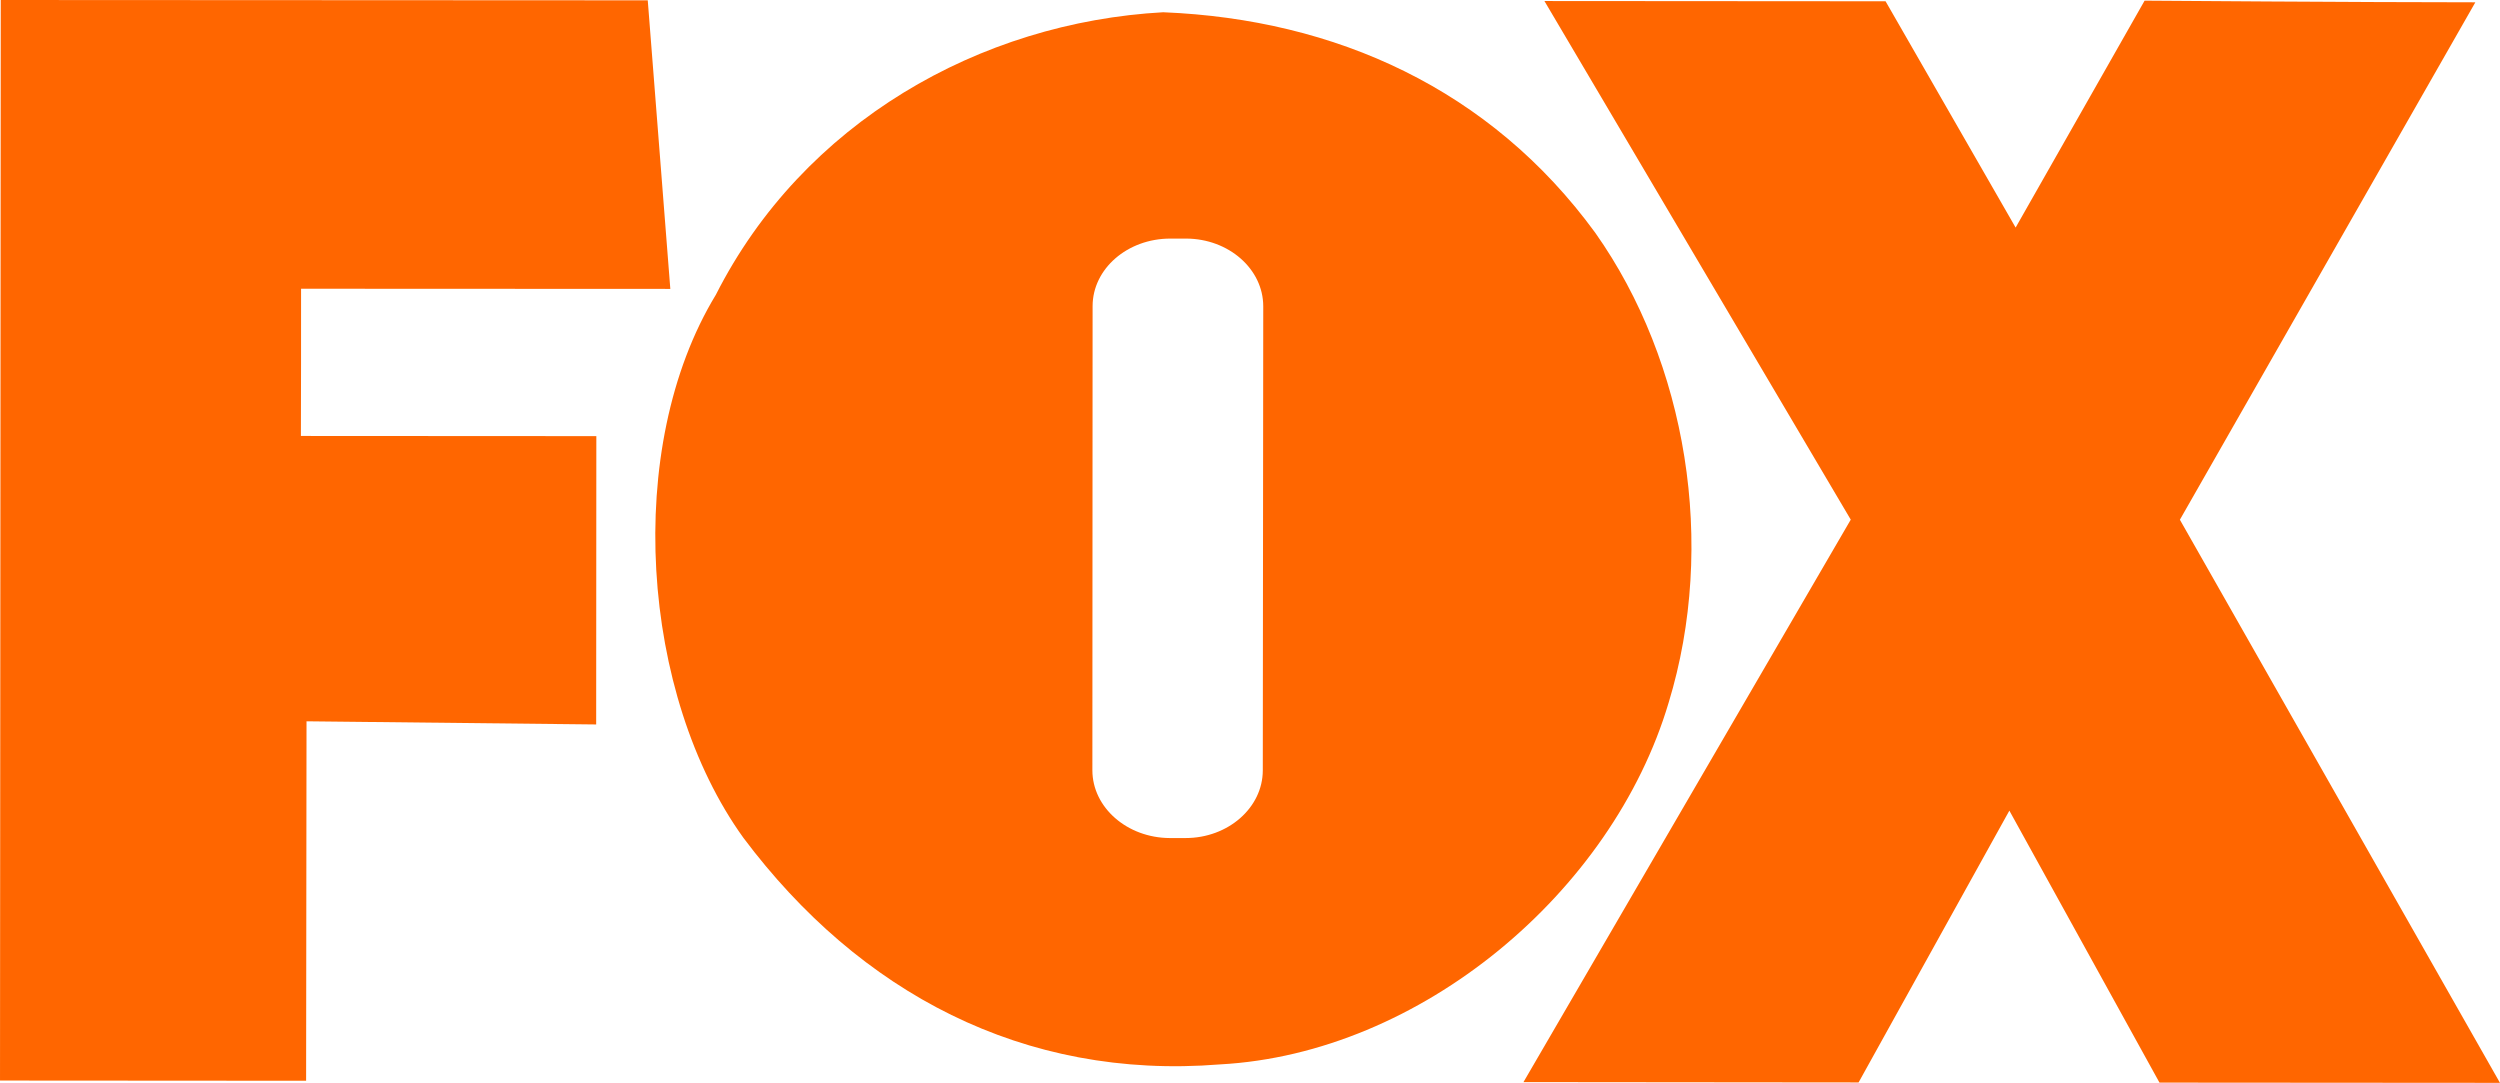
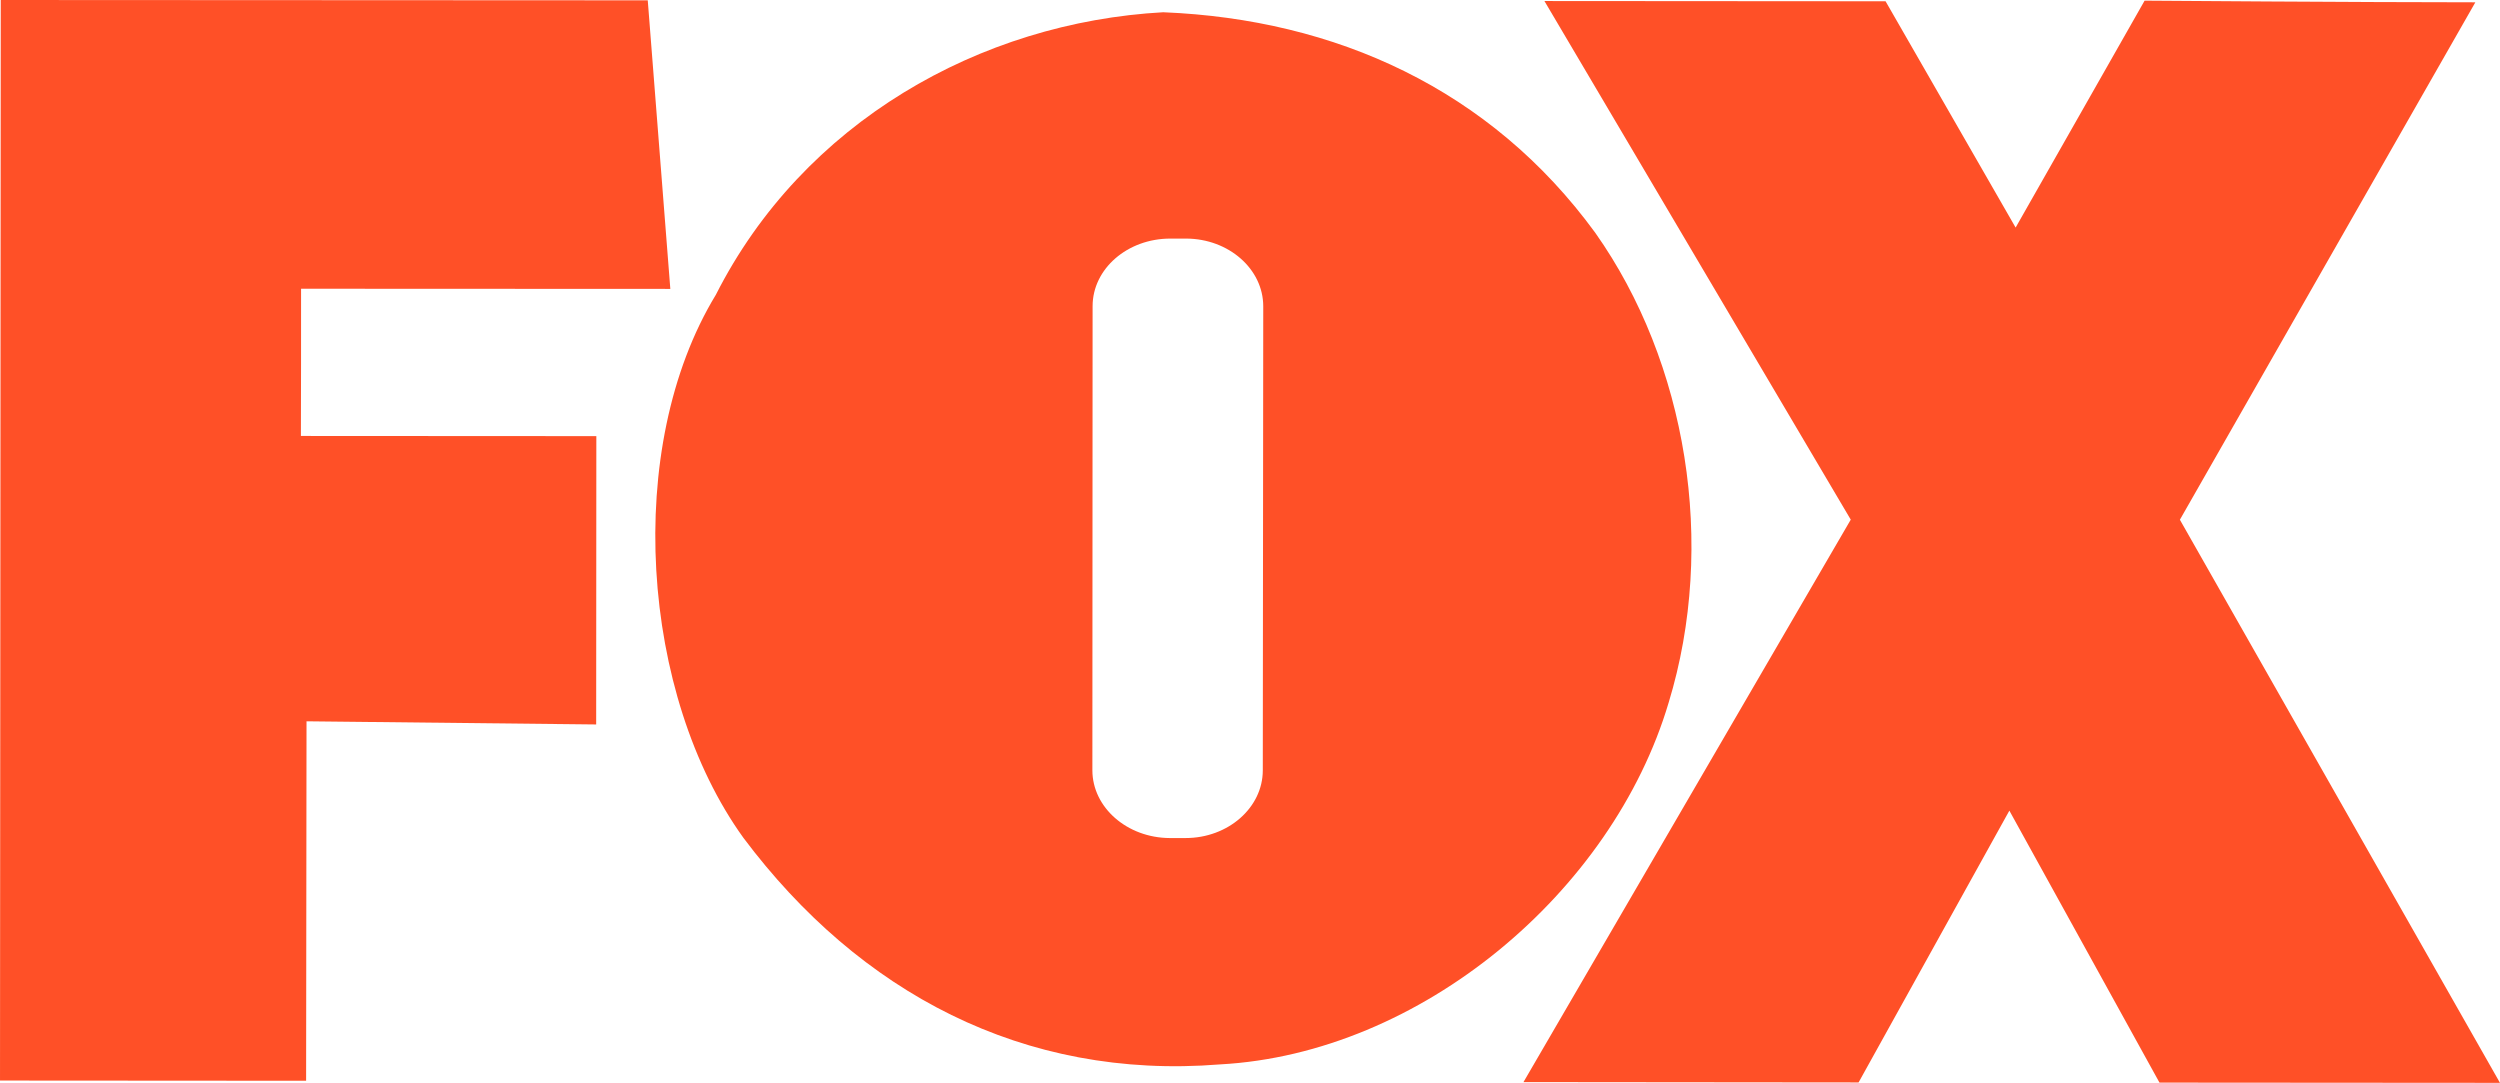
<svg xmlns="http://www.w3.org/2000/svg" id="svg12" width="600" height="259.88" version="1.1">
-   <path id="path6" d="m160.88 69.337-88.623-0.04c0 12.201 0 23.709-0.04 35.334l70.905 0.04c0 14.304-0.04 54.221-0.04 69.2l-69.516-0.76-0.099 86.27-73.465-0.05 0.179-259.33 155.28 0.079 5.416 69.258z" fill="#f60" />
-   <path id="path8" d="m452.53 0.296 31.218 54.321 30.957-54.46s52.476 0.397 79.378 0.397l-70.91 124.18 76.82 135.15-81.719-0.059-36.028-65.272-36.186 65.233-80.428-0.079 78.55-134.99-73.52-124.47 81.877 0.059z" fill="#f60" />
-   <path id="path10" d="m279.27 2.933c-44.148 2.401-86.553 26.52-107.46 67.806-22.318 36.684-18.03 96.159 6.61 130.34 27.795 37.08 67.187 58.167 114.38 54.378 48.131-2.599 94.161-41.317 107.67-86.808 11.6-38 4.35-81.703-17.6-112.77-25.18-34.521-62.37-51.246-103.61-52.933zm1.601 54.327h3.821c10.197 0.04 18.488 7.3 18.488 16.267l-0.11 111.39c-0.02 8.908-8.302 16.215-18.538 16.215h-3.77c-10.276-0.04-18.591-7.359-18.591-16.267l0.052-111.39c0-8.948 8.346-16.215 18.643-16.215z" fill="#f60" />
+   <g id="g822" fill="#ff5027">
+     <path id="path6" d="m160.88 69.337-88.623-0.04c0 12.201 0 23.709-0.04 35.334l70.905 0.04c0 14.304-0.04 54.221-0.04 69.2l-69.516-0.76-0.099 86.27-73.465-0.05 0.179-259.33 155.28 0.079 5.416 69.258z" />
+     <path id="path8" d="m452.53 0.296 31.218 54.321 30.957-54.46s52.476 0.397 79.378 0.397l-70.91 124.18 76.82 135.15-81.719-0.059-36.028-65.272-36.186 65.233-80.428-0.079 78.55-134.99-73.52-124.47 81.877 0.059z" />
+     <path id="path10" d="m279.27 2.933c-44.148 2.401-86.553 26.52-107.46 67.806-22.318 36.684-18.03 96.159 6.61 130.34 27.795 37.08 67.187 58.167 114.38 54.378 48.131-2.599 94.161-41.317 107.67-86.808 11.6-38 4.35-81.703-17.6-112.77-25.18-34.521-62.37-51.246-103.61-52.933zm1.601 54.327h3.821c10.197 0.04 18.488 7.3 18.488 16.267l-0.11 111.39c-0.02 8.908-8.302 16.215-18.538 16.215h-3.77c-10.276-0.04-18.591-7.359-18.591-16.267l0.052-111.39c0-8.948 8.346-16.215 18.643-16.215z" />
+   </g>
</svg>
